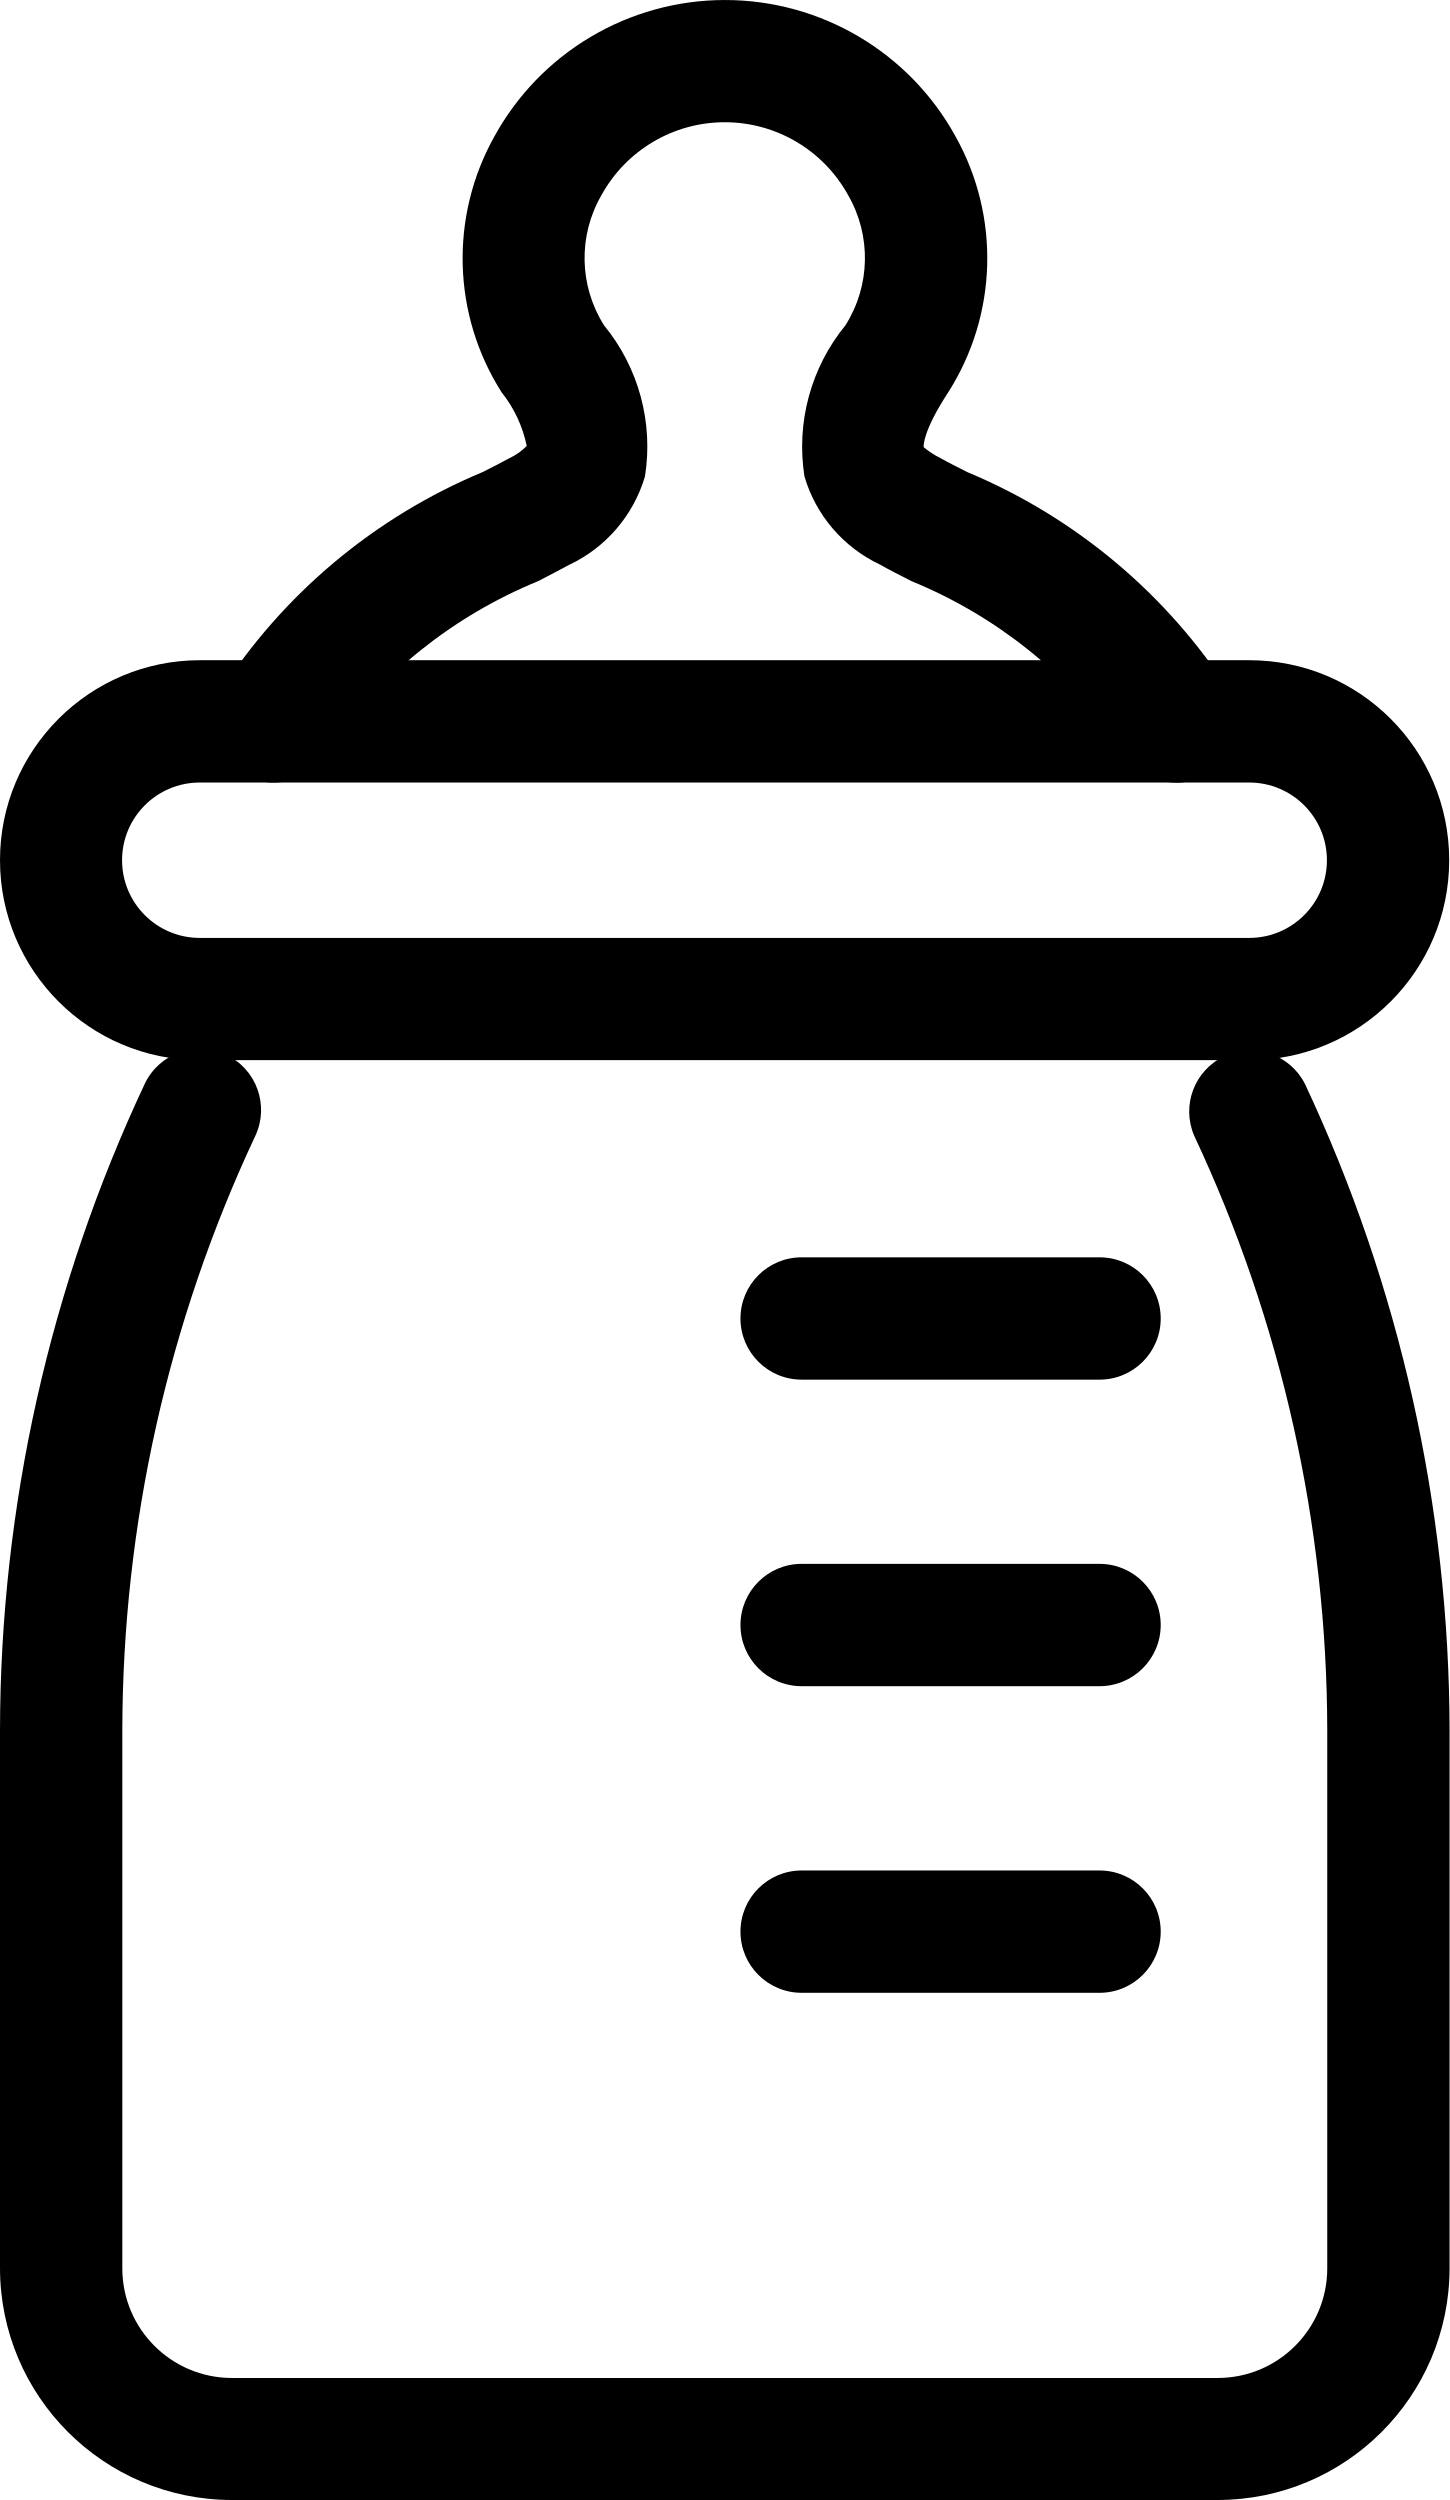
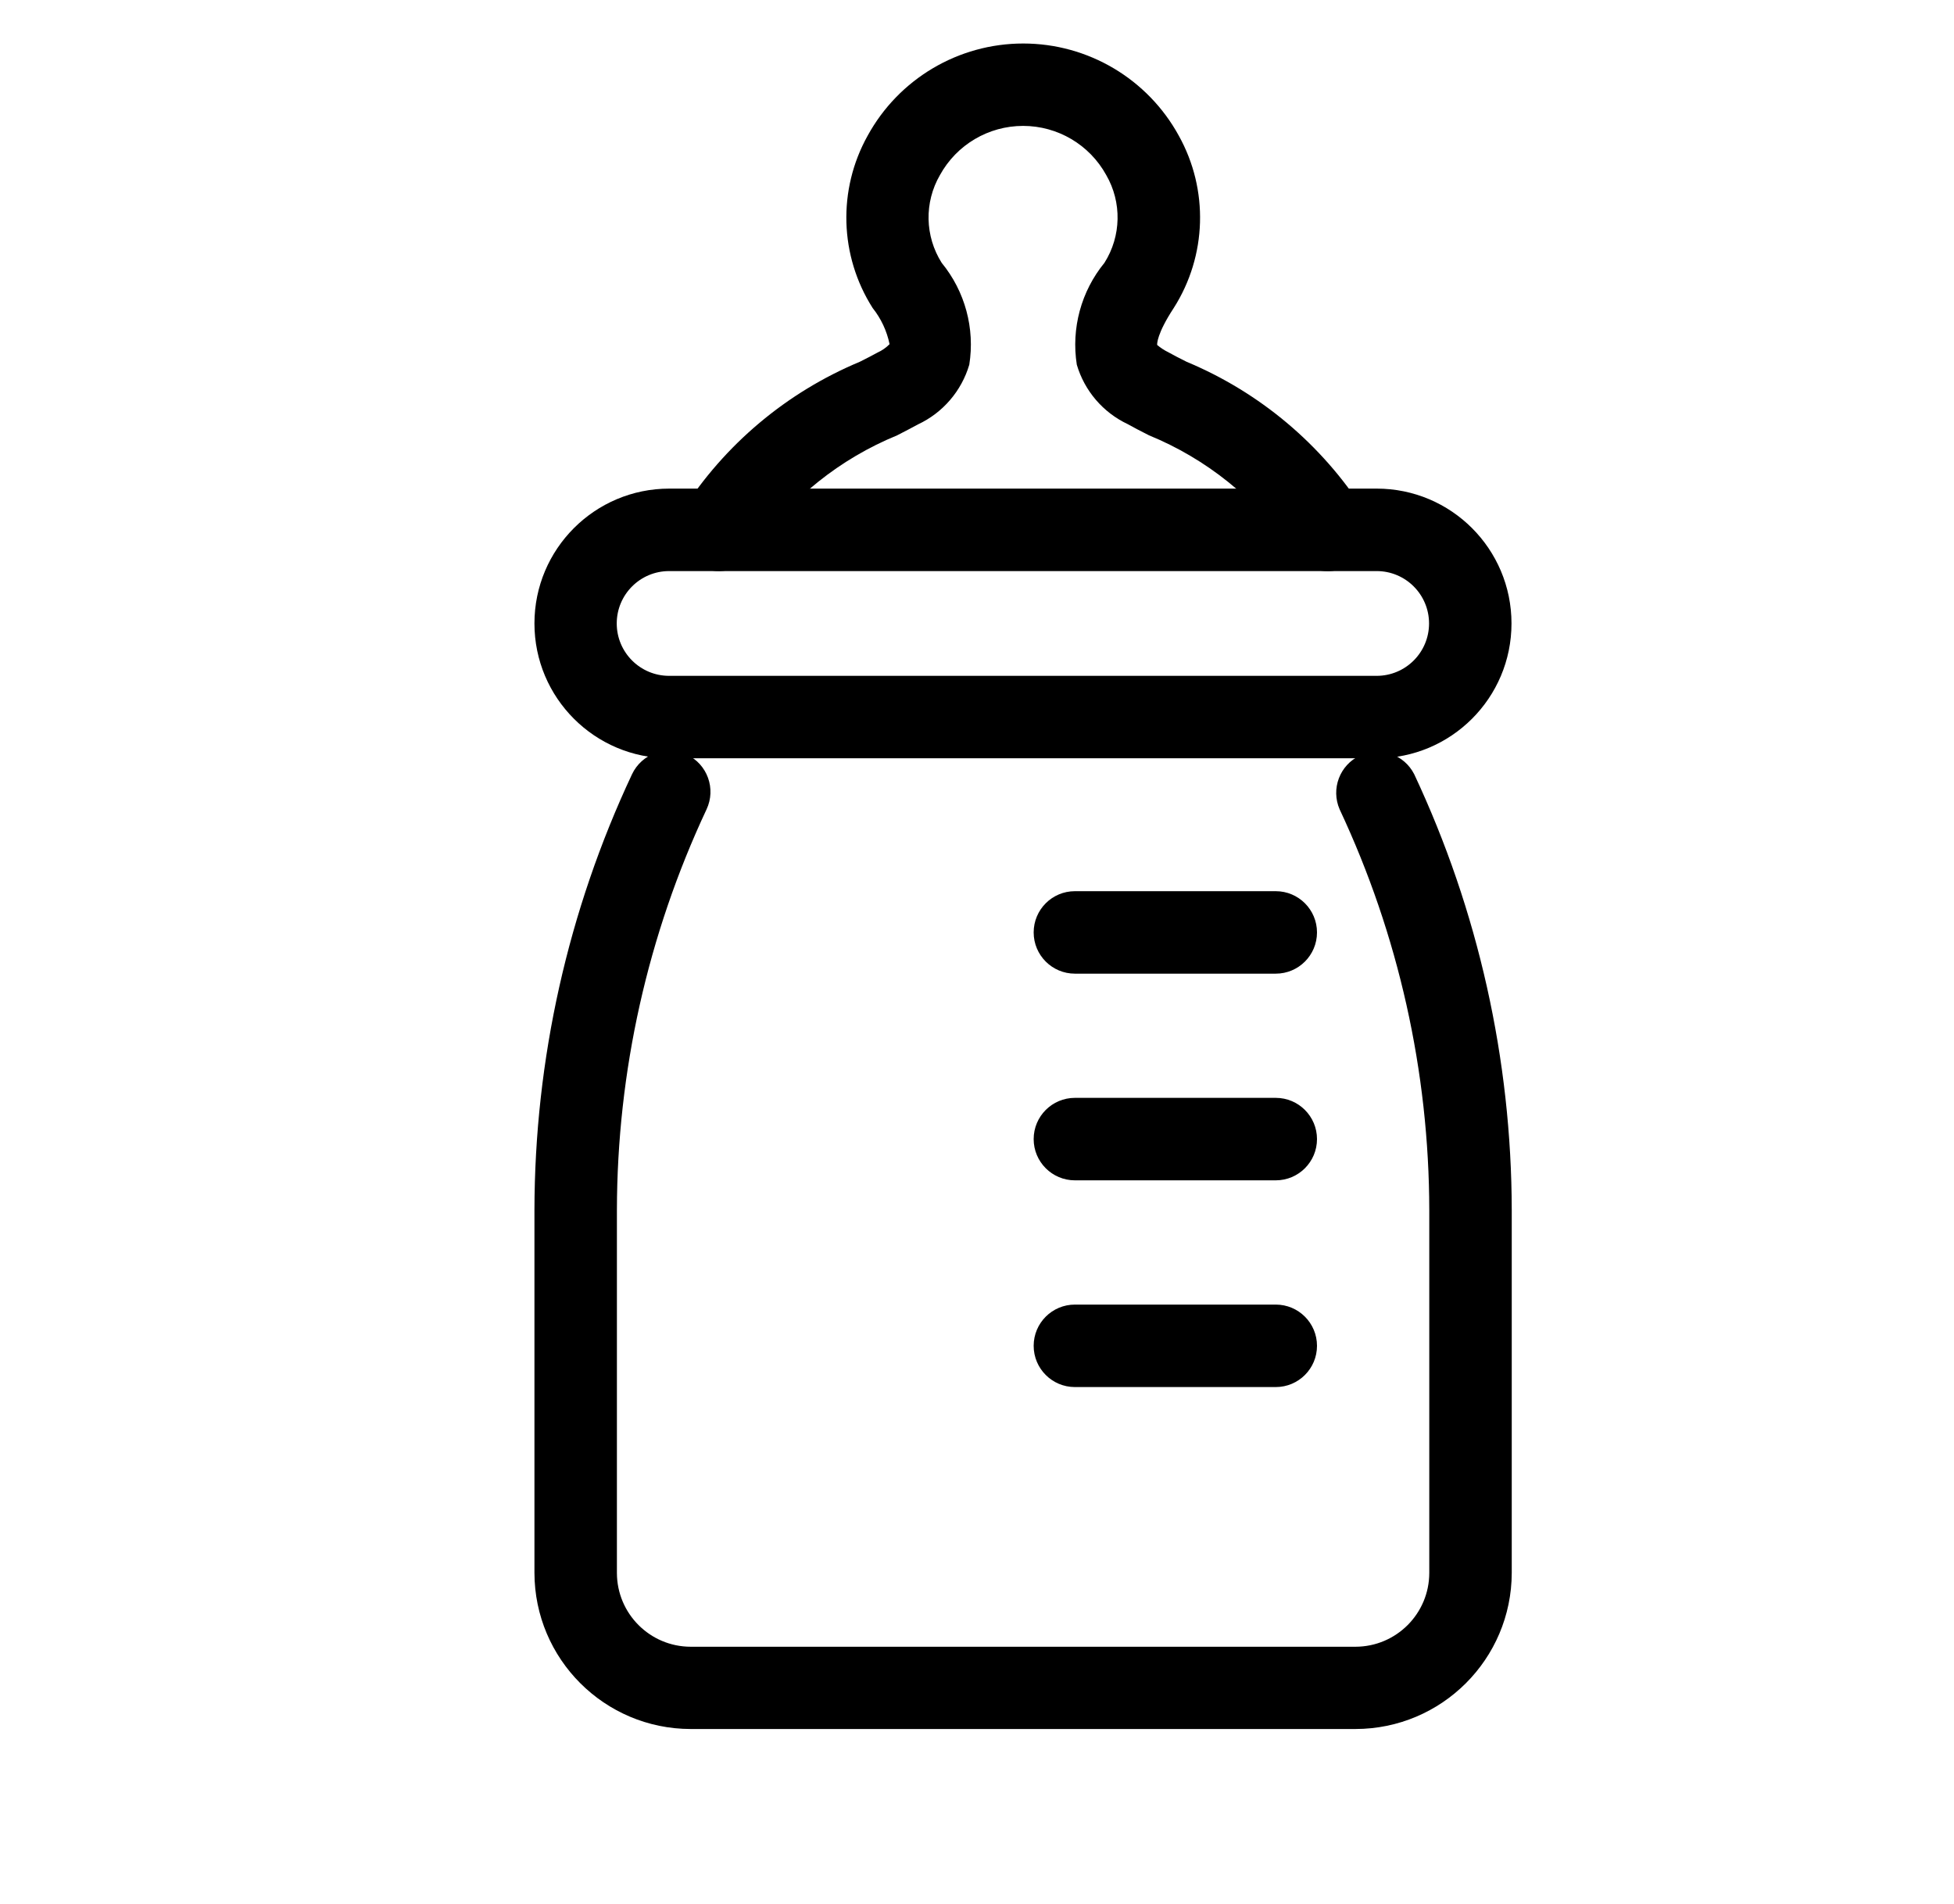
- <svg xmlns="http://www.w3.org/2000/svg" id="グループ_960" data-name="グループ 960" width="19.504" height="33.641" viewBox="0 0 19.504 33.641">
-   <g id="グループ_954" data-name="グループ 954" transform="translate(2.856)">
-     <path id="パス_1330" data-name="パス 1330" d="M514.765,66.635a.823.823,0,0,1-.733-.448,6.415,6.415,0,0,0-2.827-2.263c-.172-.088-.318-.162-.424-.223a1.906,1.906,0,0,1-1.016-1.186,2.58,2.58,0,0,1,.552-2.034,1.694,1.694,0,0,0,.035-1.752,1.894,1.894,0,0,0-3.318,0,1.692,1.692,0,0,0,.035,1.754,2.571,2.571,0,0,1,.55,2.032,1.914,1.914,0,0,1-1.025,1.192c-.1.055-.242.129-.415.218a6.423,6.423,0,0,0-2.827,2.262.823.823,0,0,1-1.465-.751,7.75,7.75,0,0,1,3.546-2.979c.144-.073.266-.134.354-.184a.8.8,0,0,0,.241-.168h0a1.713,1.713,0,0,0-.338-.722,3.359,3.359,0,0,1-.1-3.438,3.54,3.54,0,0,1,6.211,0,3.359,3.359,0,0,1-.1,3.436c-.341.52-.334.721-.332.74a1.083,1.083,0,0,0,.224.146c.1.057.219.117.364.19a7.755,7.755,0,0,1,3.546,2.979.823.823,0,0,1-.732,1.2Z" transform="translate(-501.796 -56.104)" />
-   </g>
-   <g id="グループ_955" data-name="グループ 955" transform="translate(0 8.884)">
-     <path id="パス_1331" data-name="パス 1331" d="M513.4,77.681H499.281a2.691,2.691,0,0,1,0-5.382H513.4a2.691,2.691,0,0,1,0,5.382Zm-14.122-3.736a1.045,1.045,0,0,0,0,2.091H513.4a1.045,1.045,0,0,0,0-2.091Z" transform="translate(-496.59 -72.299)" />
-   </g>
-   <g id="グループ_956" data-name="グループ 956" transform="translate(0 14.11)">
-     <path id="パス_1332" data-name="パス 1332" d="M512.975,101.355H499.709a3.123,3.123,0,0,1-3.119-3.119V91a20.531,20.531,0,0,1,1.947-8.7.822.822,0,1,1,1.488.7,18.9,18.9,0,0,0-1.789,8v7.239a1.475,1.475,0,0,0,1.474,1.474h13.266a1.475,1.475,0,0,0,1.474-1.474V91a18.889,18.889,0,0,0-1.789-8,.823.823,0,0,1,1.489-.7,20.55,20.55,0,0,1,1.946,8.7v7.239A3.123,3.123,0,0,1,512.975,101.355Z" transform="translate(-496.59 -81.824)" />
-   </g>
-   <g id="グループ_957" data-name="グループ 957" transform="translate(9.965 16.919)">
-     <path id="パス_1333" data-name="パス 1333" d="M519.586,88.59h-4.009a.823.823,0,1,1,0-1.646h4.009a.823.823,0,1,1,0,1.646Z" transform="translate(-514.755 -86.944)" />
-   </g>
-   <g id="グループ_958" data-name="グループ 958" transform="translate(9.965 21.044)">
-     <path id="パス_1334" data-name="パス 1334" d="M519.586,96.11h-4.009a.823.823,0,1,1,0-1.646h4.009a.823.823,0,1,1,0,1.646Z" transform="translate(-514.755 -94.464)" />
-   </g>
-   <g id="グループ_959" data-name="グループ 959" transform="translate(9.965 25.17)">
-     <path id="パス_1335" data-name="パス 1335" d="M519.586,103.631h-4.009a.823.823,0,1,1,0-1.646h4.009a.823.823,0,1,1,0,1.646Z" transform="translate(-514.755 -101.985)" />
+ <svg xmlns="http://www.w3.org/2000/svg" width="39" height="38" viewBox="0 0 39 38">
+   <defs>
+     <style>
+       .cls-1 {
+         fill: none;
+       }
+ 
+       .cls-2 {
+         clip-path: url(#clip-path);
+       }
+     </style>
+     <clipPath id="clip-path">
+       <rect id="長方形_817" data-name="長方形 817" class="cls-1" width="39" height="38" transform="translate(485 1625)" />
+     </clipPath>
+   </defs>
+   <g id="マスクグループ_79" data-name="マスクグループ 79" class="cls-2" transform="translate(-485 -1625)">
+     <g id="グループ_960" data-name="グループ 960" transform="translate(495.667 1625.868)">
+       <g id="グループ_954" data-name="グループ 954" transform="translate(2.856)">
+         <path id="パス_1330" data-name="パス 1330" d="M514.765,66.635a.823.823,0,0,1-.733-.448,6.415,6.415,0,0,0-2.827-2.263c-.172-.088-.318-.162-.424-.223a1.906,1.906,0,0,1-1.016-1.186,2.58,2.58,0,0,1,.552-2.034,1.694,1.694,0,0,0,.035-1.752,1.894,1.894,0,0,0-3.318,0,1.692,1.692,0,0,0,.035,1.754,2.571,2.571,0,0,1,.55,2.032,1.914,1.914,0,0,1-1.025,1.192c-.1.055-.242.129-.415.218a6.423,6.423,0,0,0-2.827,2.262.823.823,0,0,1-1.465-.751,7.75,7.75,0,0,1,3.546-2.979c.144-.073.266-.134.354-.184a.8.8,0,0,0,.241-.168h0a1.713,1.713,0,0,0-.338-.722,3.359,3.359,0,0,1-.1-3.438,3.54,3.54,0,0,1,6.211,0,3.359,3.359,0,0,1-.1,3.436c-.341.52-.334.721-.332.74a1.083,1.083,0,0,0,.224.146c.1.057.219.117.364.19a7.755,7.755,0,0,1,3.546,2.979.823.823,0,0,1-.732,1.2Z" transform="translate(-501.796 -56.104)" />
+       </g>
+       <g id="グループ_955" data-name="グループ 955" transform="translate(0 8.884)">
+         <path id="パス_1331" data-name="パス 1331" d="M513.4,77.681H499.281a2.691,2.691,0,0,1,0-5.382H513.4a2.691,2.691,0,0,1,0,5.382Zm-14.122-3.736a1.045,1.045,0,0,0,0,2.091H513.4a1.045,1.045,0,0,0,0-2.091Z" transform="translate(-496.59 -72.299)" />
+       </g>
+       <g id="グループ_956" data-name="グループ 956" transform="translate(0 14.11)">
+         <path id="パス_1332" data-name="パス 1332" d="M512.975,101.355H499.709a3.123,3.123,0,0,1-3.119-3.119V91a20.531,20.531,0,0,1,1.947-8.7.822.822,0,1,1,1.488.7,18.9,18.9,0,0,0-1.789,8v7.239a1.475,1.475,0,0,0,1.474,1.474h13.266a1.475,1.475,0,0,0,1.474-1.474V91a18.889,18.889,0,0,0-1.789-8,.823.823,0,0,1,1.489-.7,20.55,20.55,0,0,1,1.946,8.7v7.239A3.123,3.123,0,0,1,512.975,101.355Z" transform="translate(-496.59 -81.824)" />
+       </g>
+       <g id="グループ_957" data-name="グループ 957" transform="translate(9.965 16.919)">
+         <path id="パス_1333" data-name="パス 1333" d="M519.586,88.59h-4.009a.823.823,0,1,1,0-1.646h4.009a.823.823,0,1,1,0,1.646Z" transform="translate(-514.755 -86.944)" />
+       </g>
+       <g id="グループ_958" data-name="グループ 958" transform="translate(9.965 21.044)">
+         <path id="パス_1334" data-name="パス 1334" d="M519.586,96.11h-4.009a.823.823,0,1,1,0-1.646h4.009a.823.823,0,1,1,0,1.646Z" transform="translate(-514.755 -94.464)" />
+       </g>
+       <g id="グループ_959" data-name="グループ 959" transform="translate(9.965 25.17)">
+         <path id="パス_1335" data-name="パス 1335" d="M519.586,103.631h-4.009a.823.823,0,1,1,0-1.646h4.009a.823.823,0,1,1,0,1.646Z" transform="translate(-514.755 -101.985)" />
+       </g>
+     </g>
  </g>
</svg>
